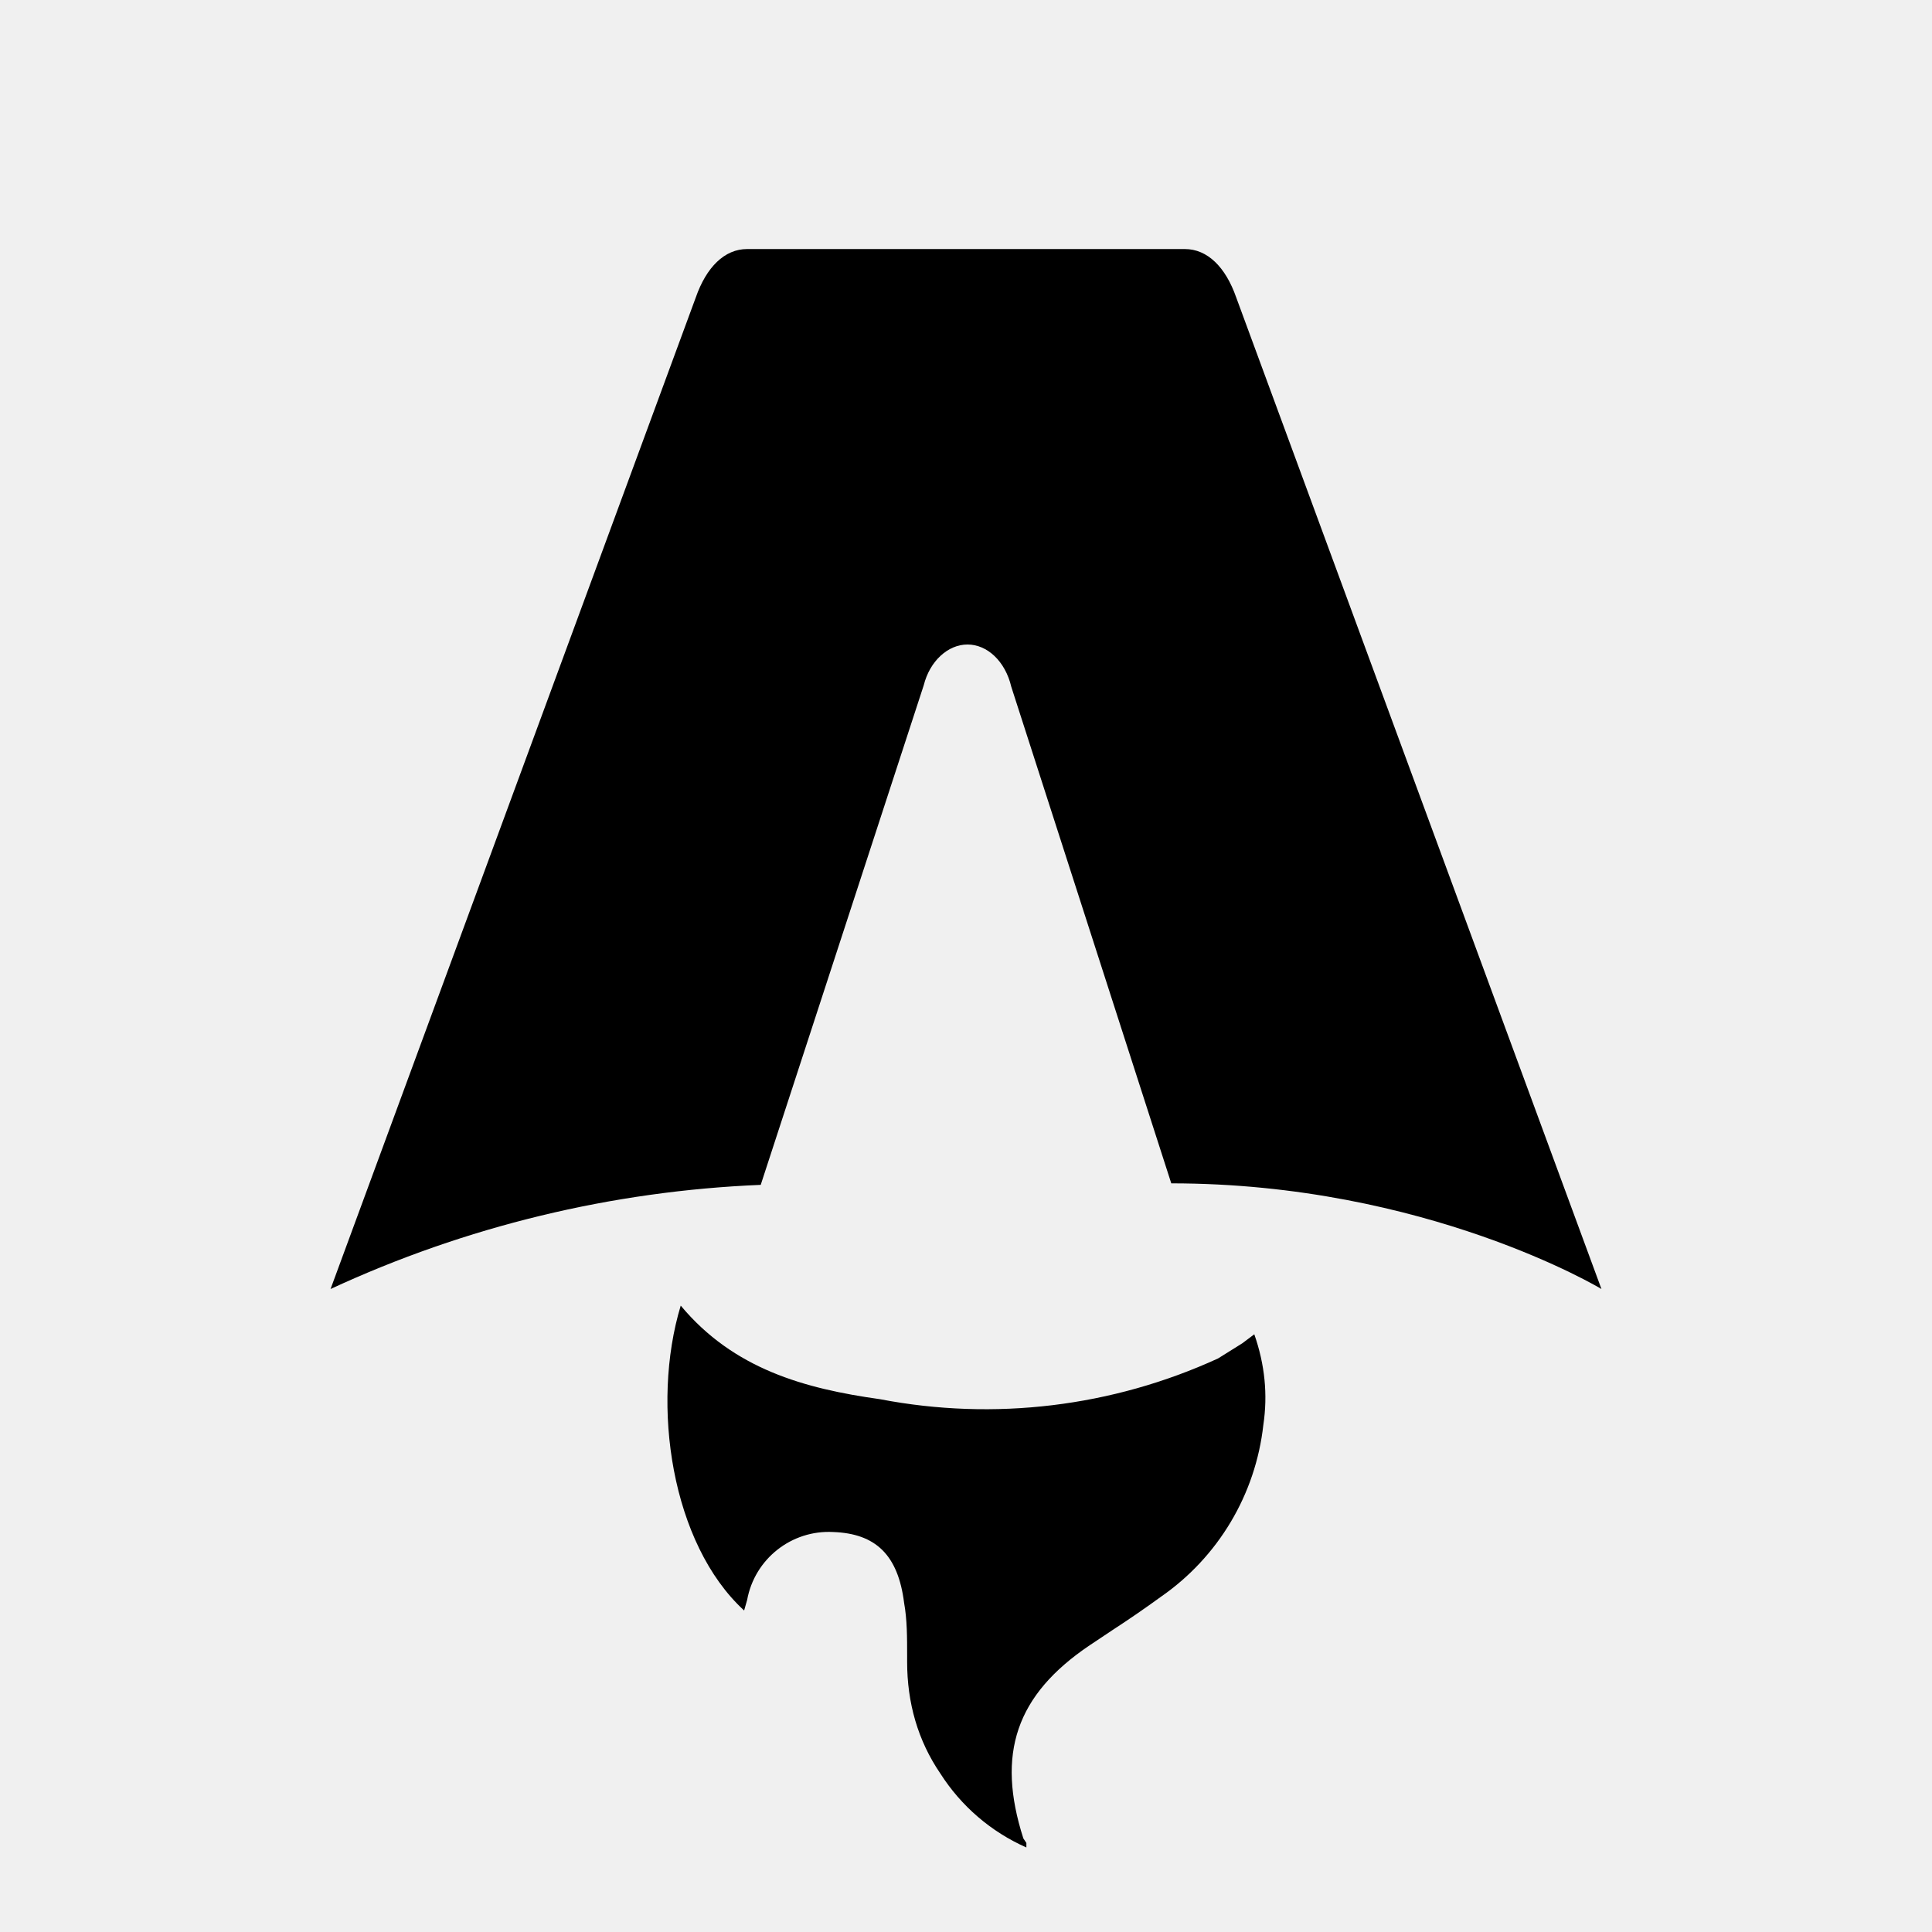
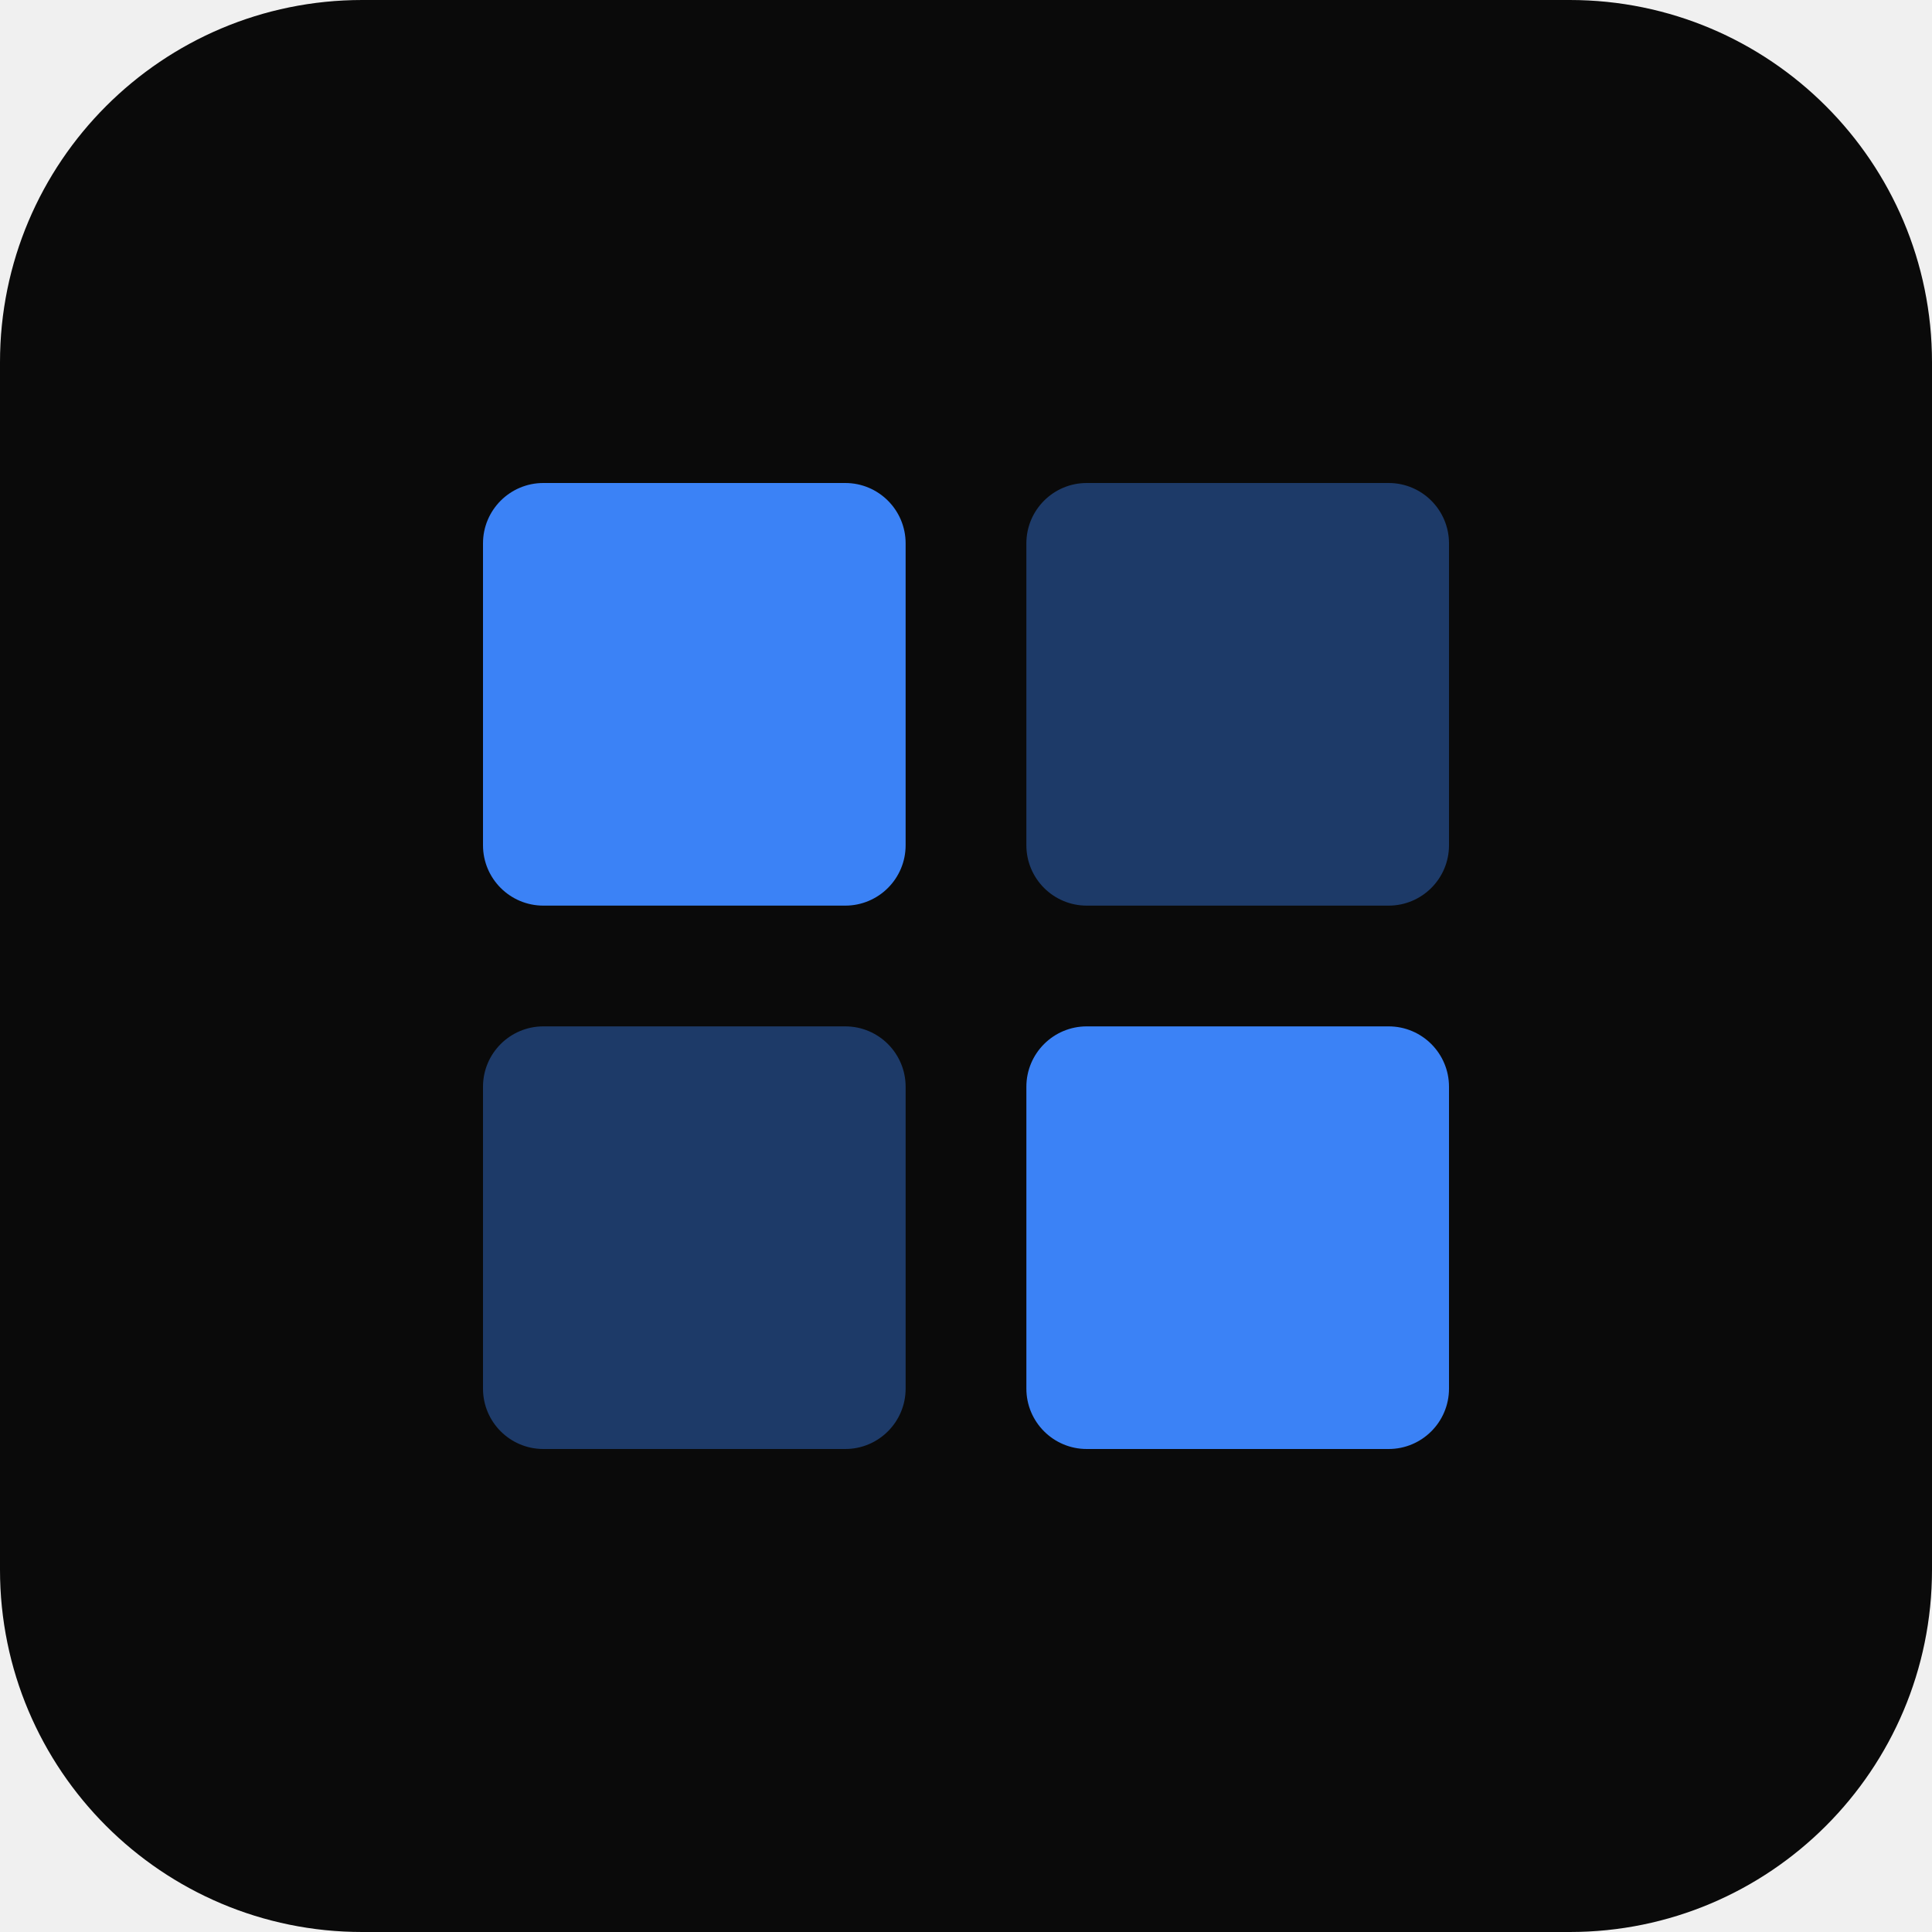
- <svg xmlns="http://www.w3.org/2000/svg" fill="none" viewBox="0 0 128 128">
-   <path d="M50.4 78.5a75.1 75.1 0 0 0-28.5 6.9l24.2-65.7c.7-2 1.9-3.2 3.4-3.2h29c1.5 0 2.7 1.2 3.4 3.2l24.2 65.7s-11.6-7-28.5-7L67 45.5c-.4-1.7-1.6-2.8-2.9-2.8-1.3 0-2.5 1.1-2.9 2.7L50.4 78.5Zm-1.1 28.2Zm-4.2-20.2c-2 6.6-.6 15.8 4.2 20.2a17.5 17.5 0 0 1 .2-.7 5.5 5.5 0 0 1 5.7-4.5c2.8.1 4.3 1.5 4.7 4.7.2 1.1.2 2.3.2 3.5v.4c0 2.7.7 5.2 2.2 7.4a13 13 0 0 0 5.7 4.9v-.3l-.2-.3c-1.8-5.6-.5-9.5 4.4-12.8l1.5-1a73 73 0 0 0 3.2-2.2 16 16 0 0 0 6.8-11.4c.3-2 .1-4-.6-6l-.8.6-1.6 1a37 37 0 0 1-22.4 2.7c-5-.7-9.7-2-13.2-6.2Z" />
-   <style>
-         path { fill: #000; }
-         @media (prefers-color-scheme: dark) {
-             path { fill: #FFF; }
-         }
-     </style>
+ <svg xmlns="http://www.w3.org/2000/svg" viewBox="0 0 32 32" fill="none">
+   <rect width="32" height="32" rx="6" fill="#0A0A0A" />
+   <rect x="8" y="8" width="7" height="7" rx="1" fill="#3B82F6" />
+   <rect x="17" y="8" width="7" height="7" rx="1" fill="rgba(59,130,246,0.4)" />
+   <rect x="8" y="17" width="7" height="7" rx="1" fill="rgba(59,130,246,0.4)" />
+   <rect x="17" y="17" width="7" height="7" rx="1" fill="#3B82F6" />
</svg>
